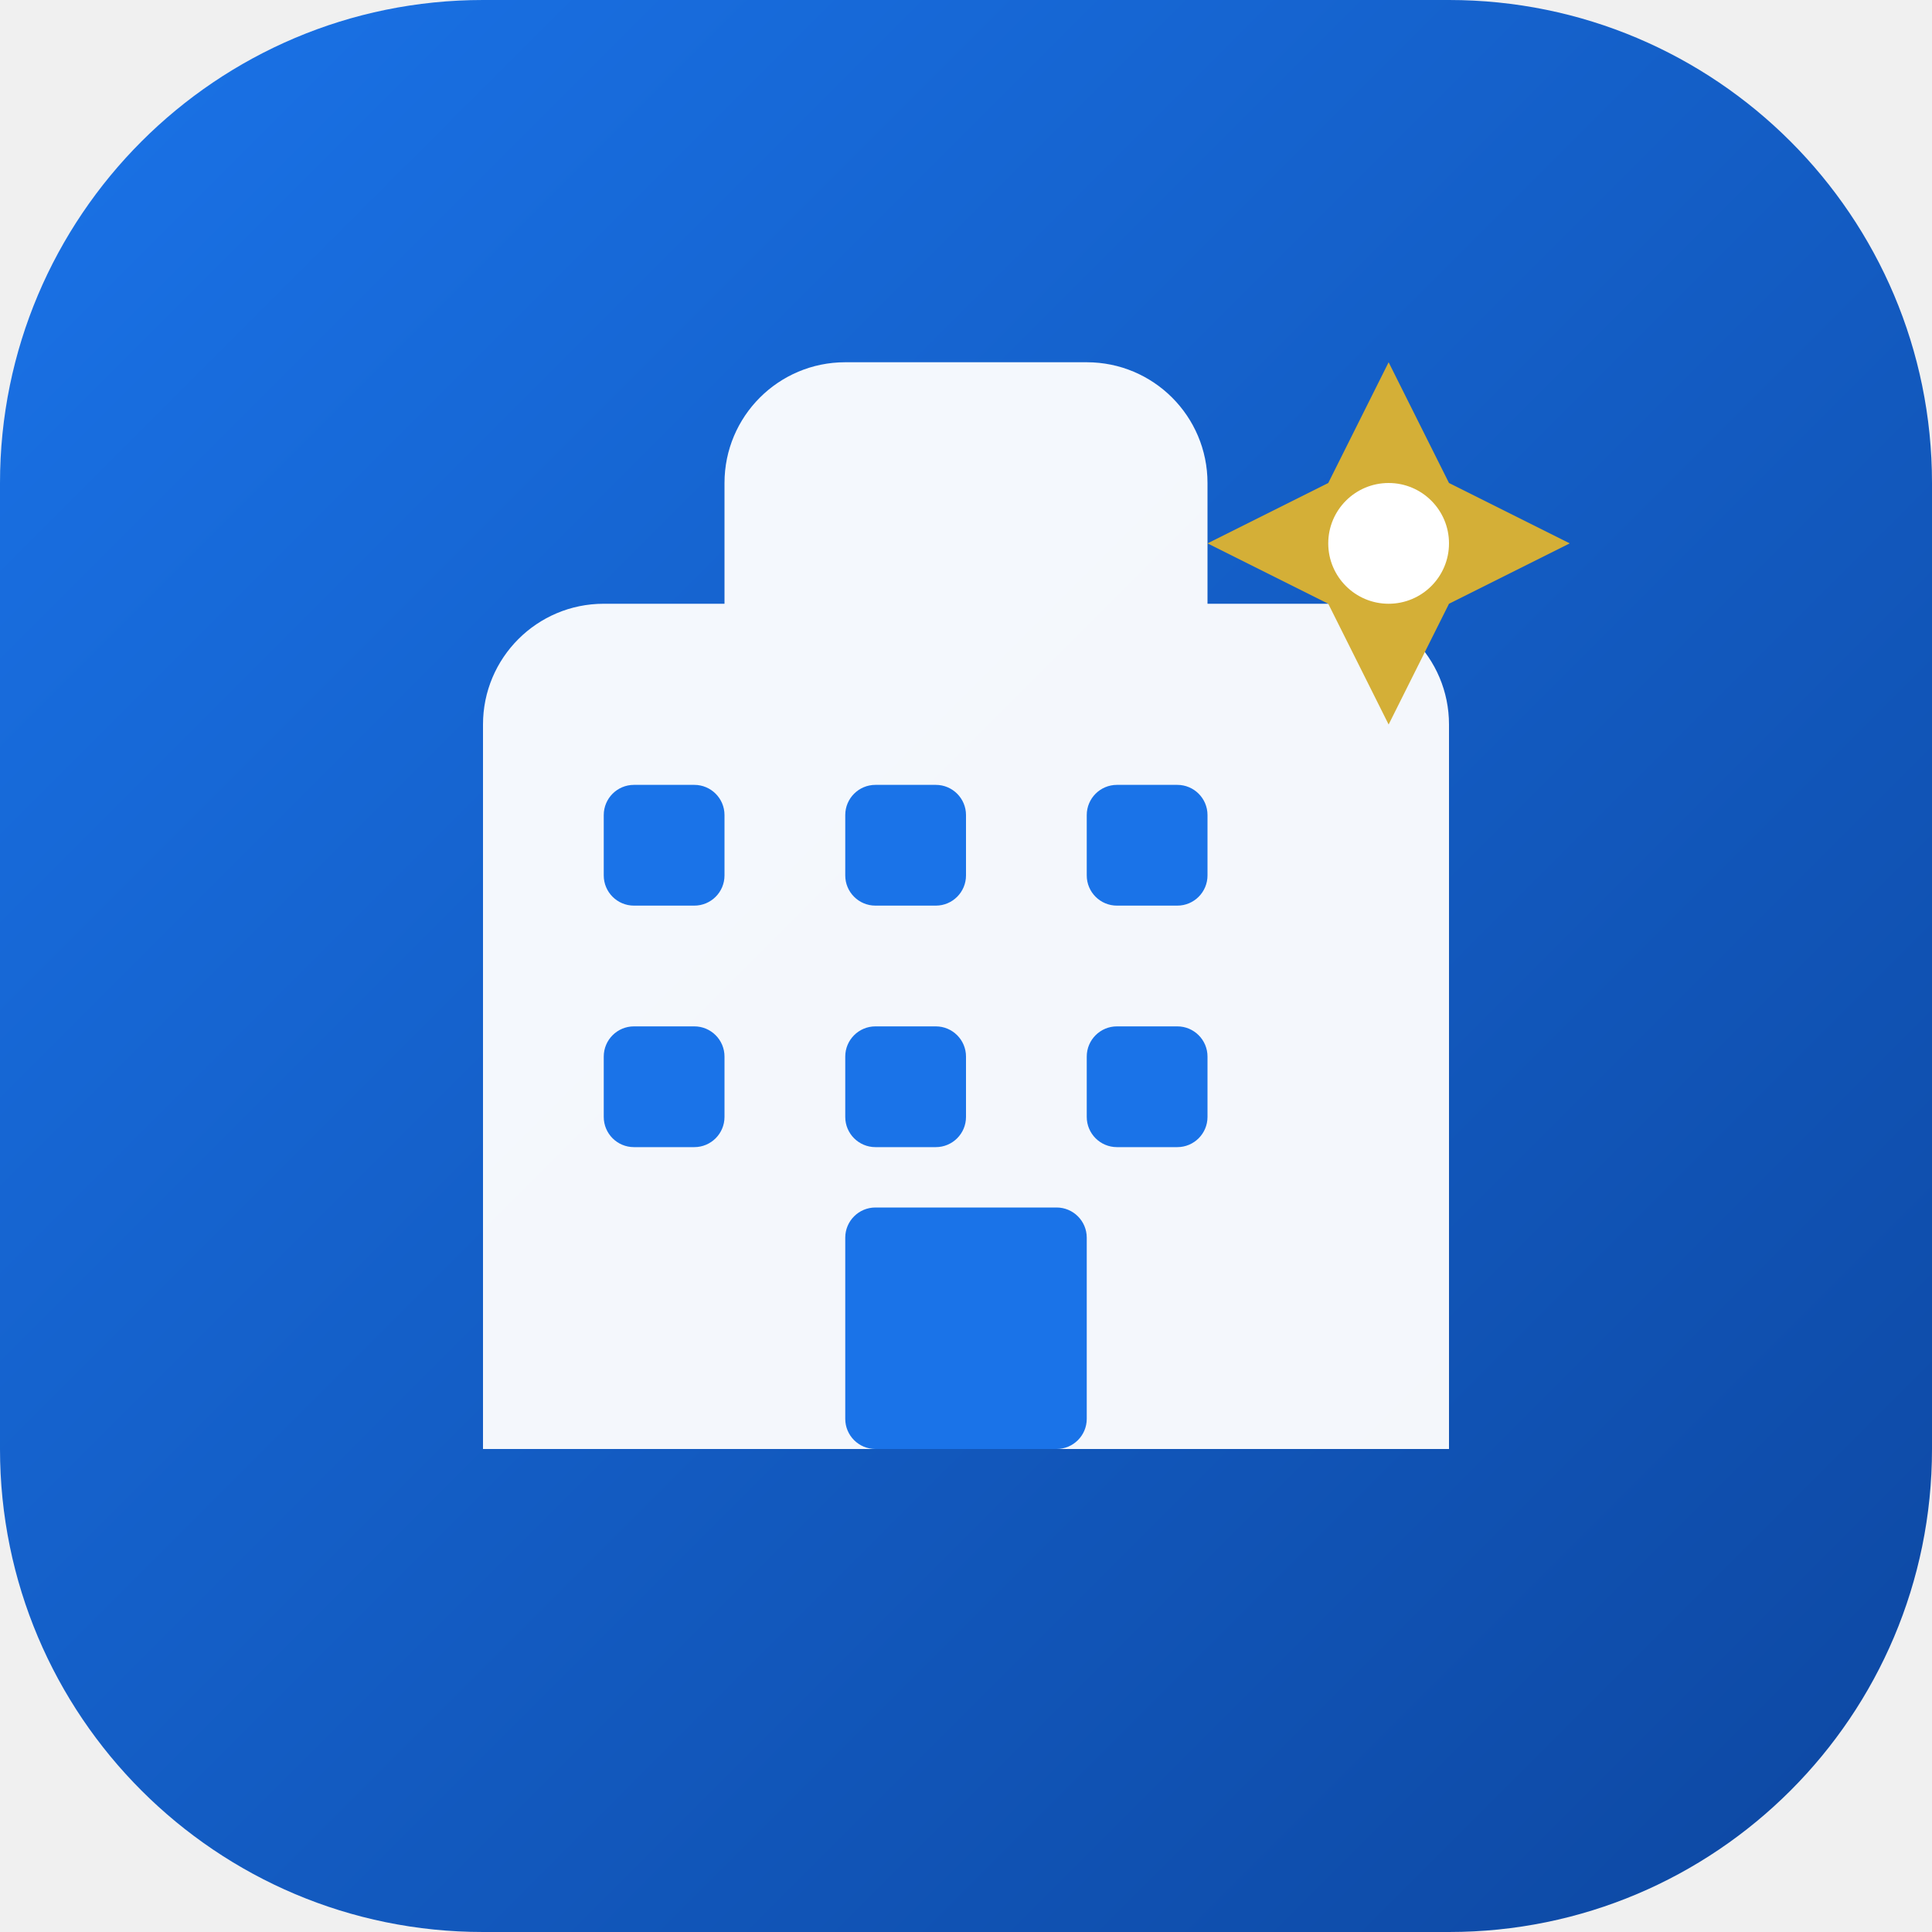
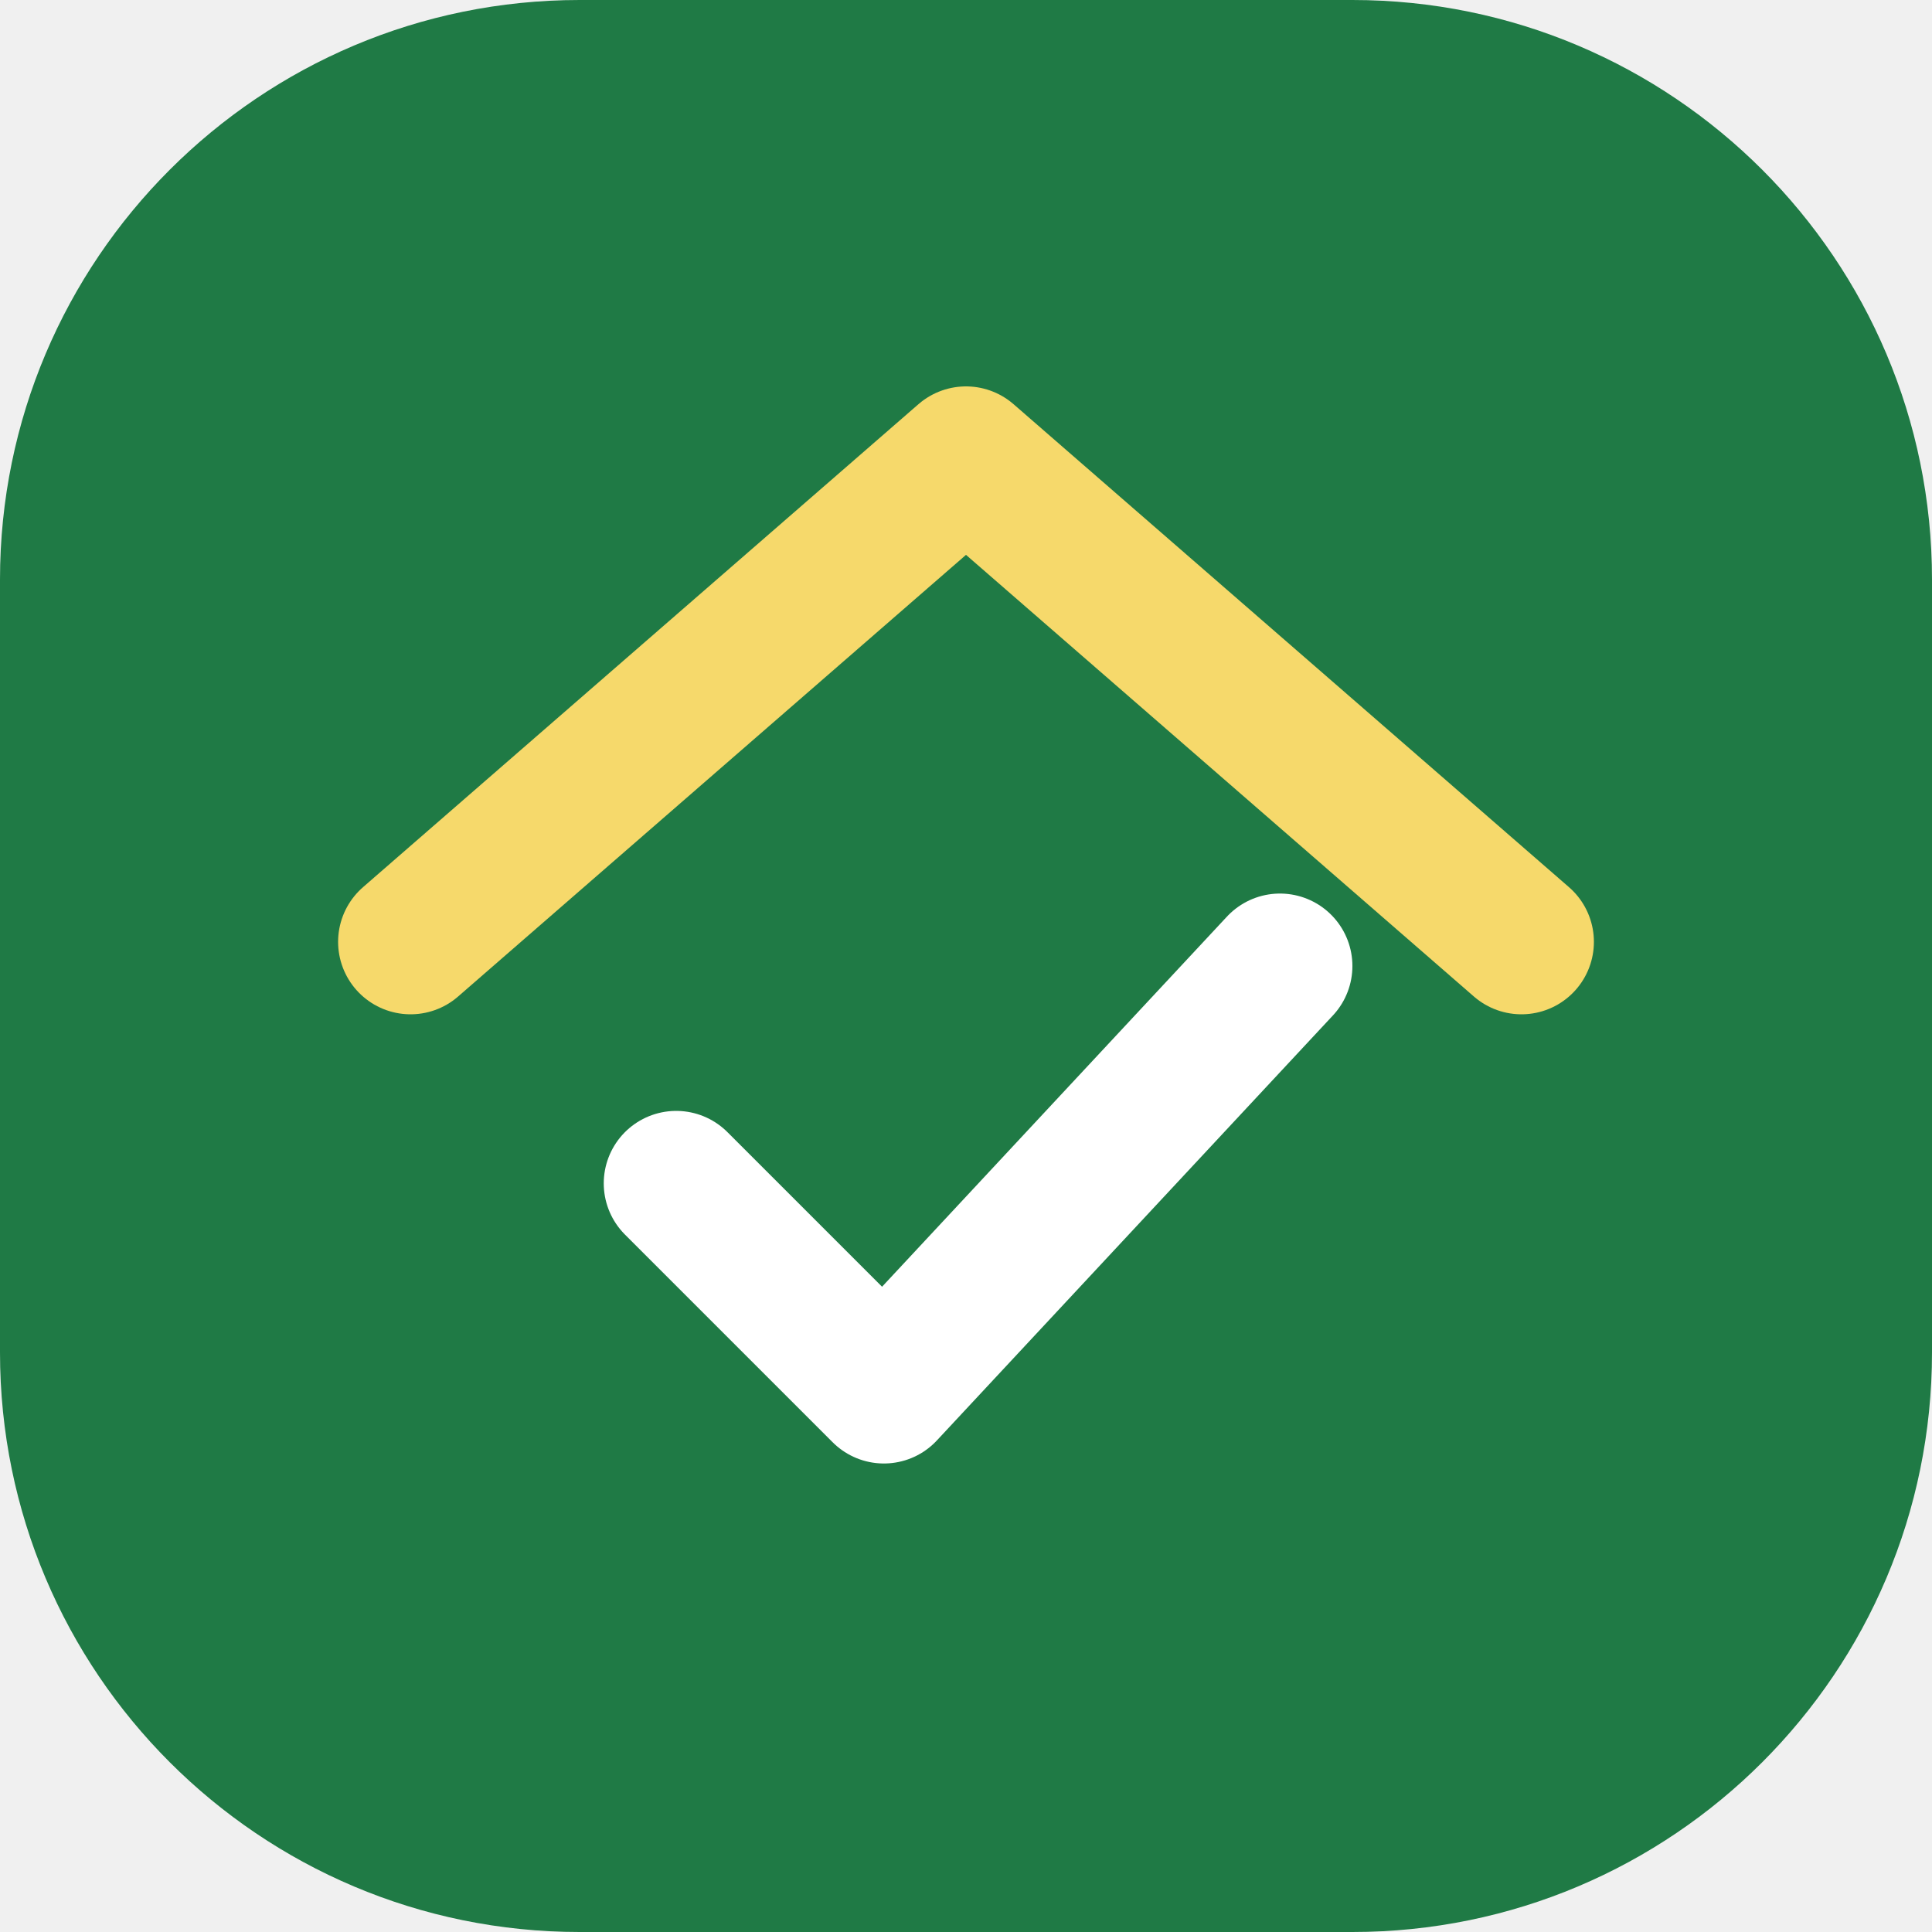
- <svg xmlns="http://www.w3.org/2000/svg" width="32" height="32" viewBox="0 0 32 32" fill="none">
-   <rect width="32" height="32" rx="8" fill="url(#gradient)" />
-   <path d="M8 24V12C8 10.895 8.895 10 10 10H12V8C12 6.895 12.895 6 14 6H18C19.105 6 20 6.895 20 8V10H22C23.105 10 24 10.895 24 12V24H8Z" fill="white" opacity="0.95" />
-   <rect x="10" y="13" width="2" height="2" rx="0.5" fill="#1A73E8" />
-   <rect x="14" y="13" width="2" height="2" rx="0.5" fill="#1A73E8" />
-   <rect x="18" y="13" width="2" height="2" rx="0.5" fill="#1A73E8" />
-   <rect x="10" y="17" width="2" height="2" rx="0.5" fill="#1A73E8" />
-   <rect x="14" y="17" width="2" height="2" rx="0.5" fill="#1A73E8" />
-   <rect x="18" y="17" width="2" height="2" rx="0.5" fill="#1A73E8" />
-   <rect x="14" y="20" width="4" height="4" rx="0.5" fill="#1A73E8" />
-   <path d="M22 8L23 6L24 8L26 9L24 10L23 12L22 10L20 9L22 8Z" fill="#D4AF37" />
-   <circle cx="23" cy="9" r="1" fill="white" />
-   <defs>
-     <linearGradient id="gradient" x1="0" y1="0" x2="32" y2="32" gradientUnits="userSpaceOnUse">
-       <stop offset="0%" stop-color="#1A73E8" />
-       <stop offset="100%" stop-color="#0d47a1" />
-     </linearGradient>
-   </defs>
+ <svg xmlns="http://www.w3.org/2000/svg" viewBox="0 0 40 40">
+   <rect width="40" height="40" rx="12" fill="#1F7A45" />
+   <path d="M8.5 19.5 20 9.5l11.5 10" fill="none" stroke="#F6D96B" stroke-width="3" stroke-linecap="round" stroke-linejoin="round" />
+   <path d="M14 24.5l4.3 4.3L26.5 20" fill="none" stroke="#fff" stroke-width="3" stroke-linecap="round" stroke-linejoin="round" />
</svg>
